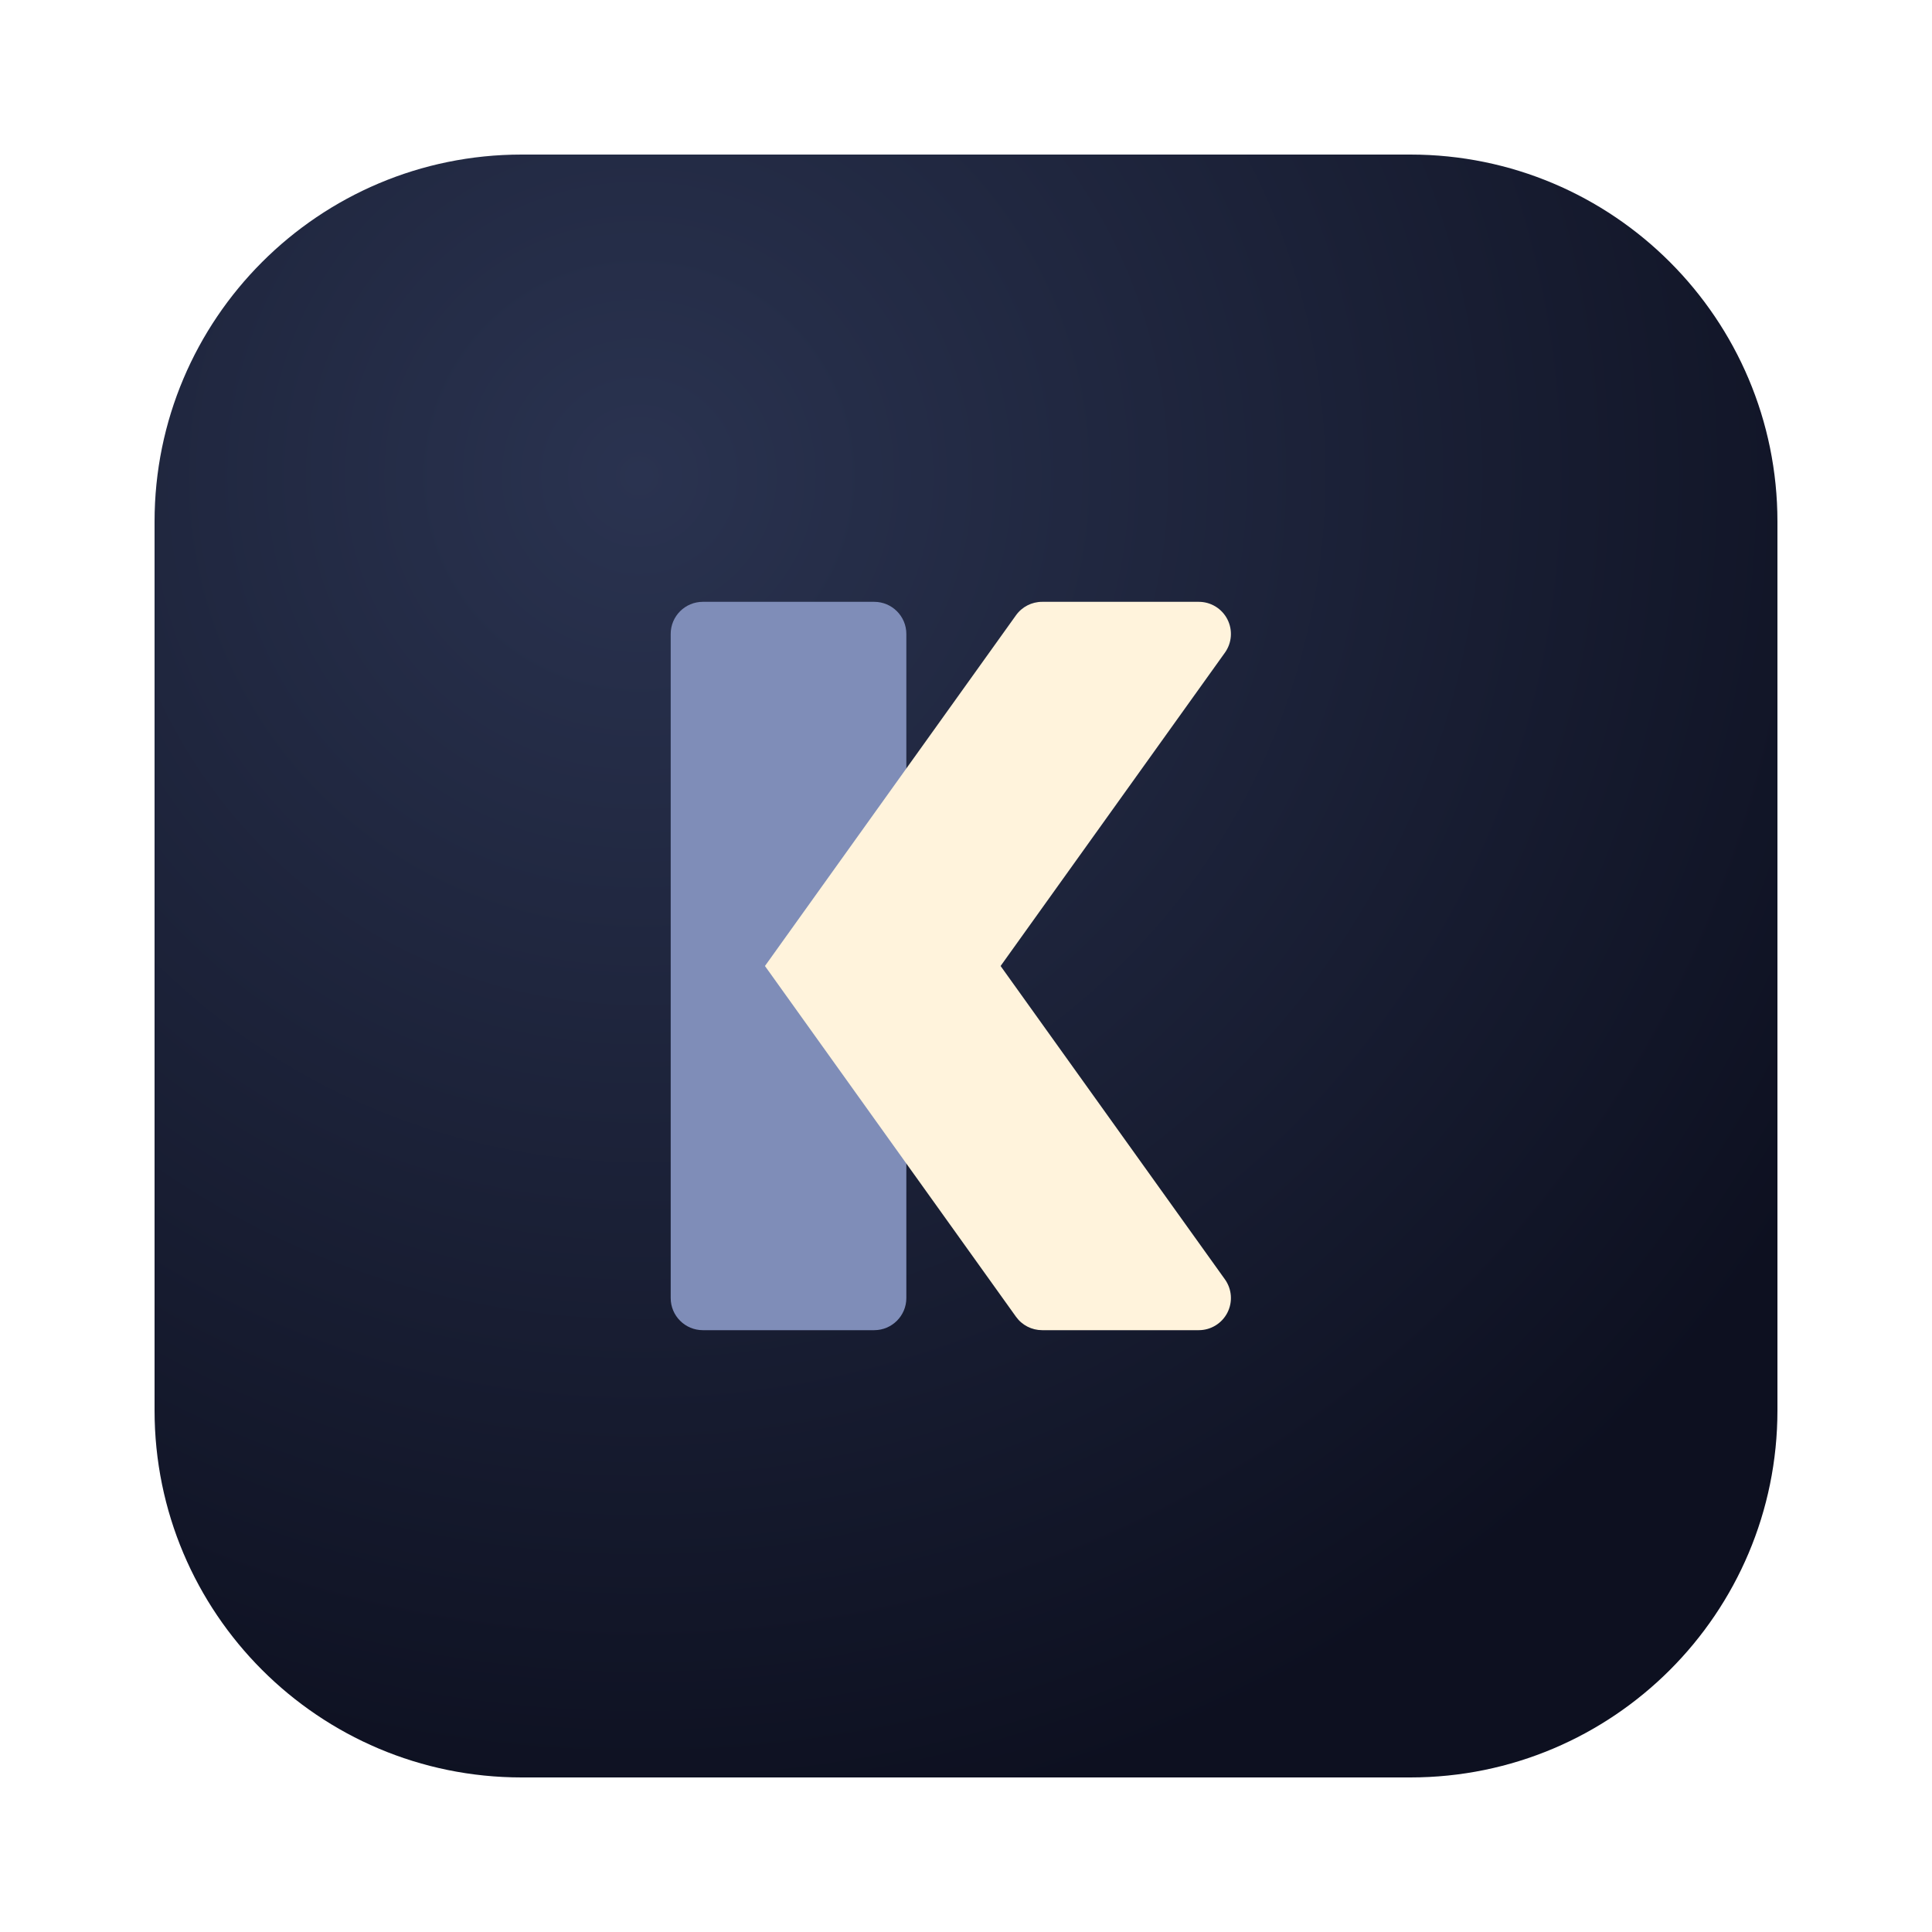
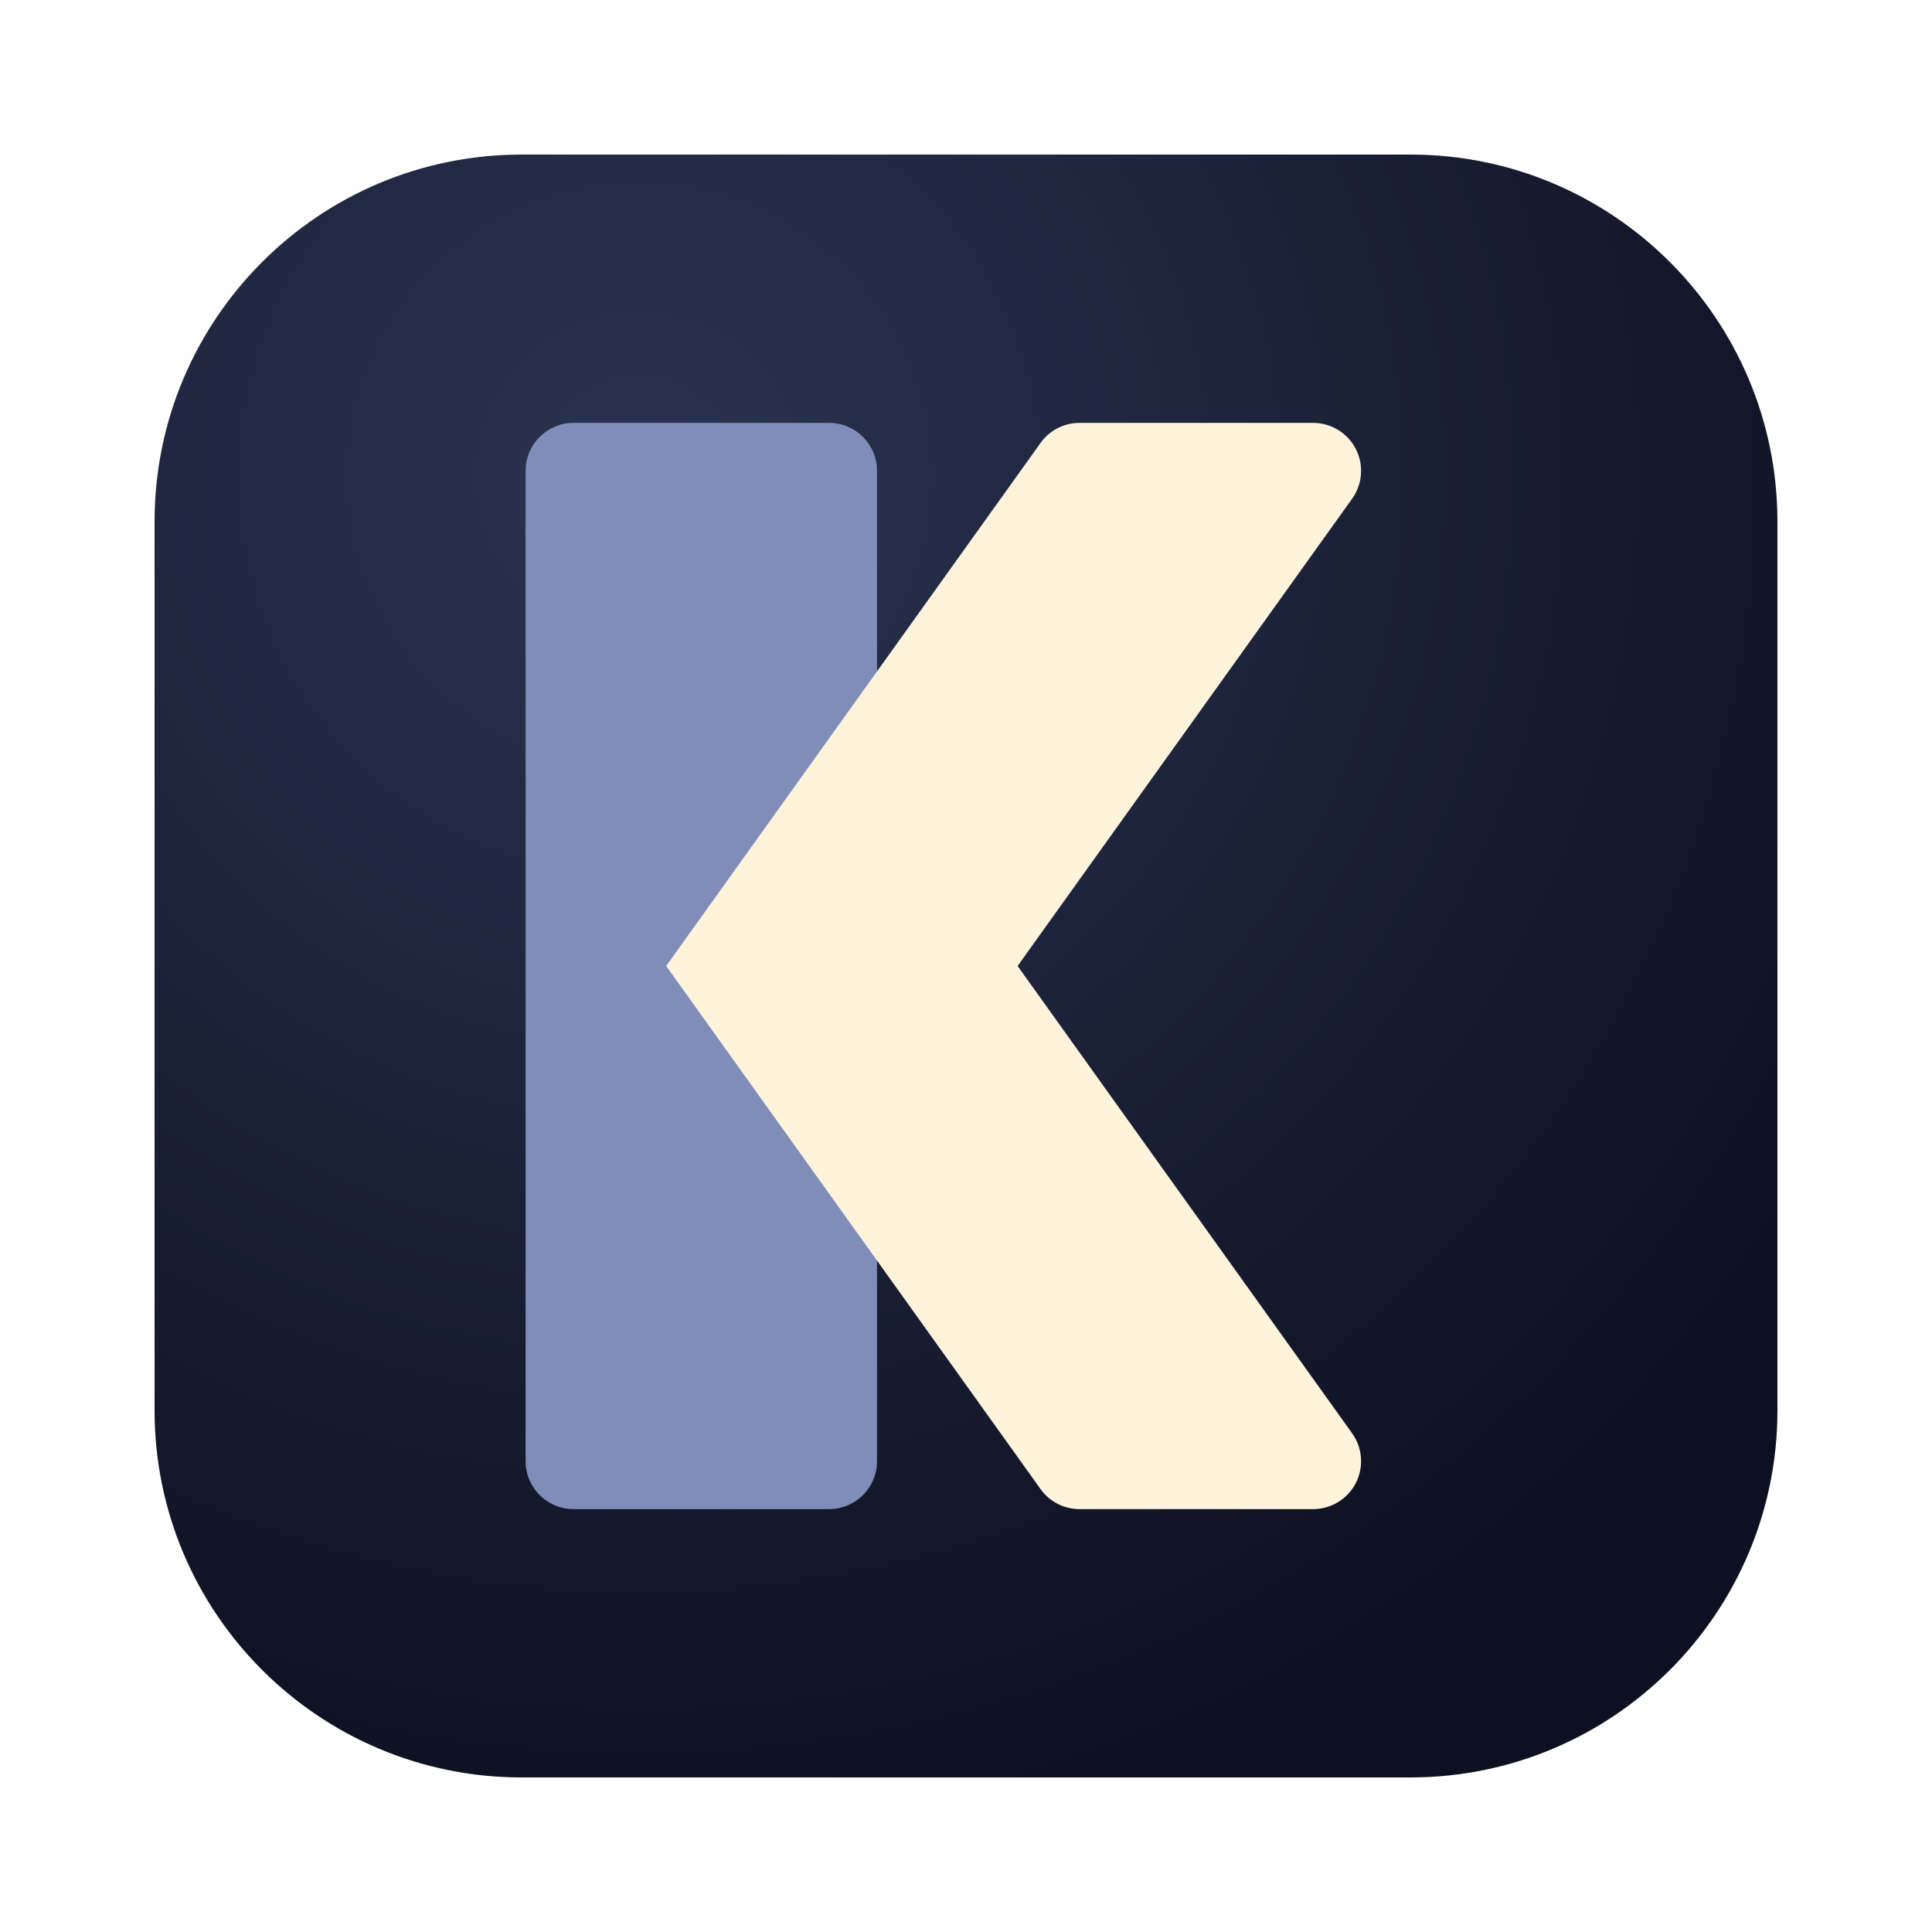
<svg xmlns="http://www.w3.org/2000/svg" viewBox="0 0 100 100" width="1024" height="1024">
  <defs>
    <radialGradient id="placa" cx=".3" cy=".2" r="1.2">
      <stop offset="0" stop-color="#2a3350" />
      <stop offset=".7" stop-color="#0d1020" />
    </radialGradient>
  </defs>
  <rect x="8" y="8" width="84" height="84" rx="19" fill="url(#placa)" />
-   <g transform="translate(22.28 22.28) scale(.5544)">
+   <g transform="translate(8.66 8.66) scale(.8268)">
    <rect x="22.43" y="16" width="22" height="68" rx="3" fill="#7f8db8" />
    <path d="M31.23 50 L54.67 17.25 A3 3 0 0 1 57.11 16 L71.73 16 A3 3 0 0 1 74.17 20.75 L53.23 50 L74.17 79.25 A3 3 0 0 1 71.73 84 L57.11 84 A3 3 0 0 1 54.67 82.75 Z" fill="#fff3dc" />
  </g>
</svg>
